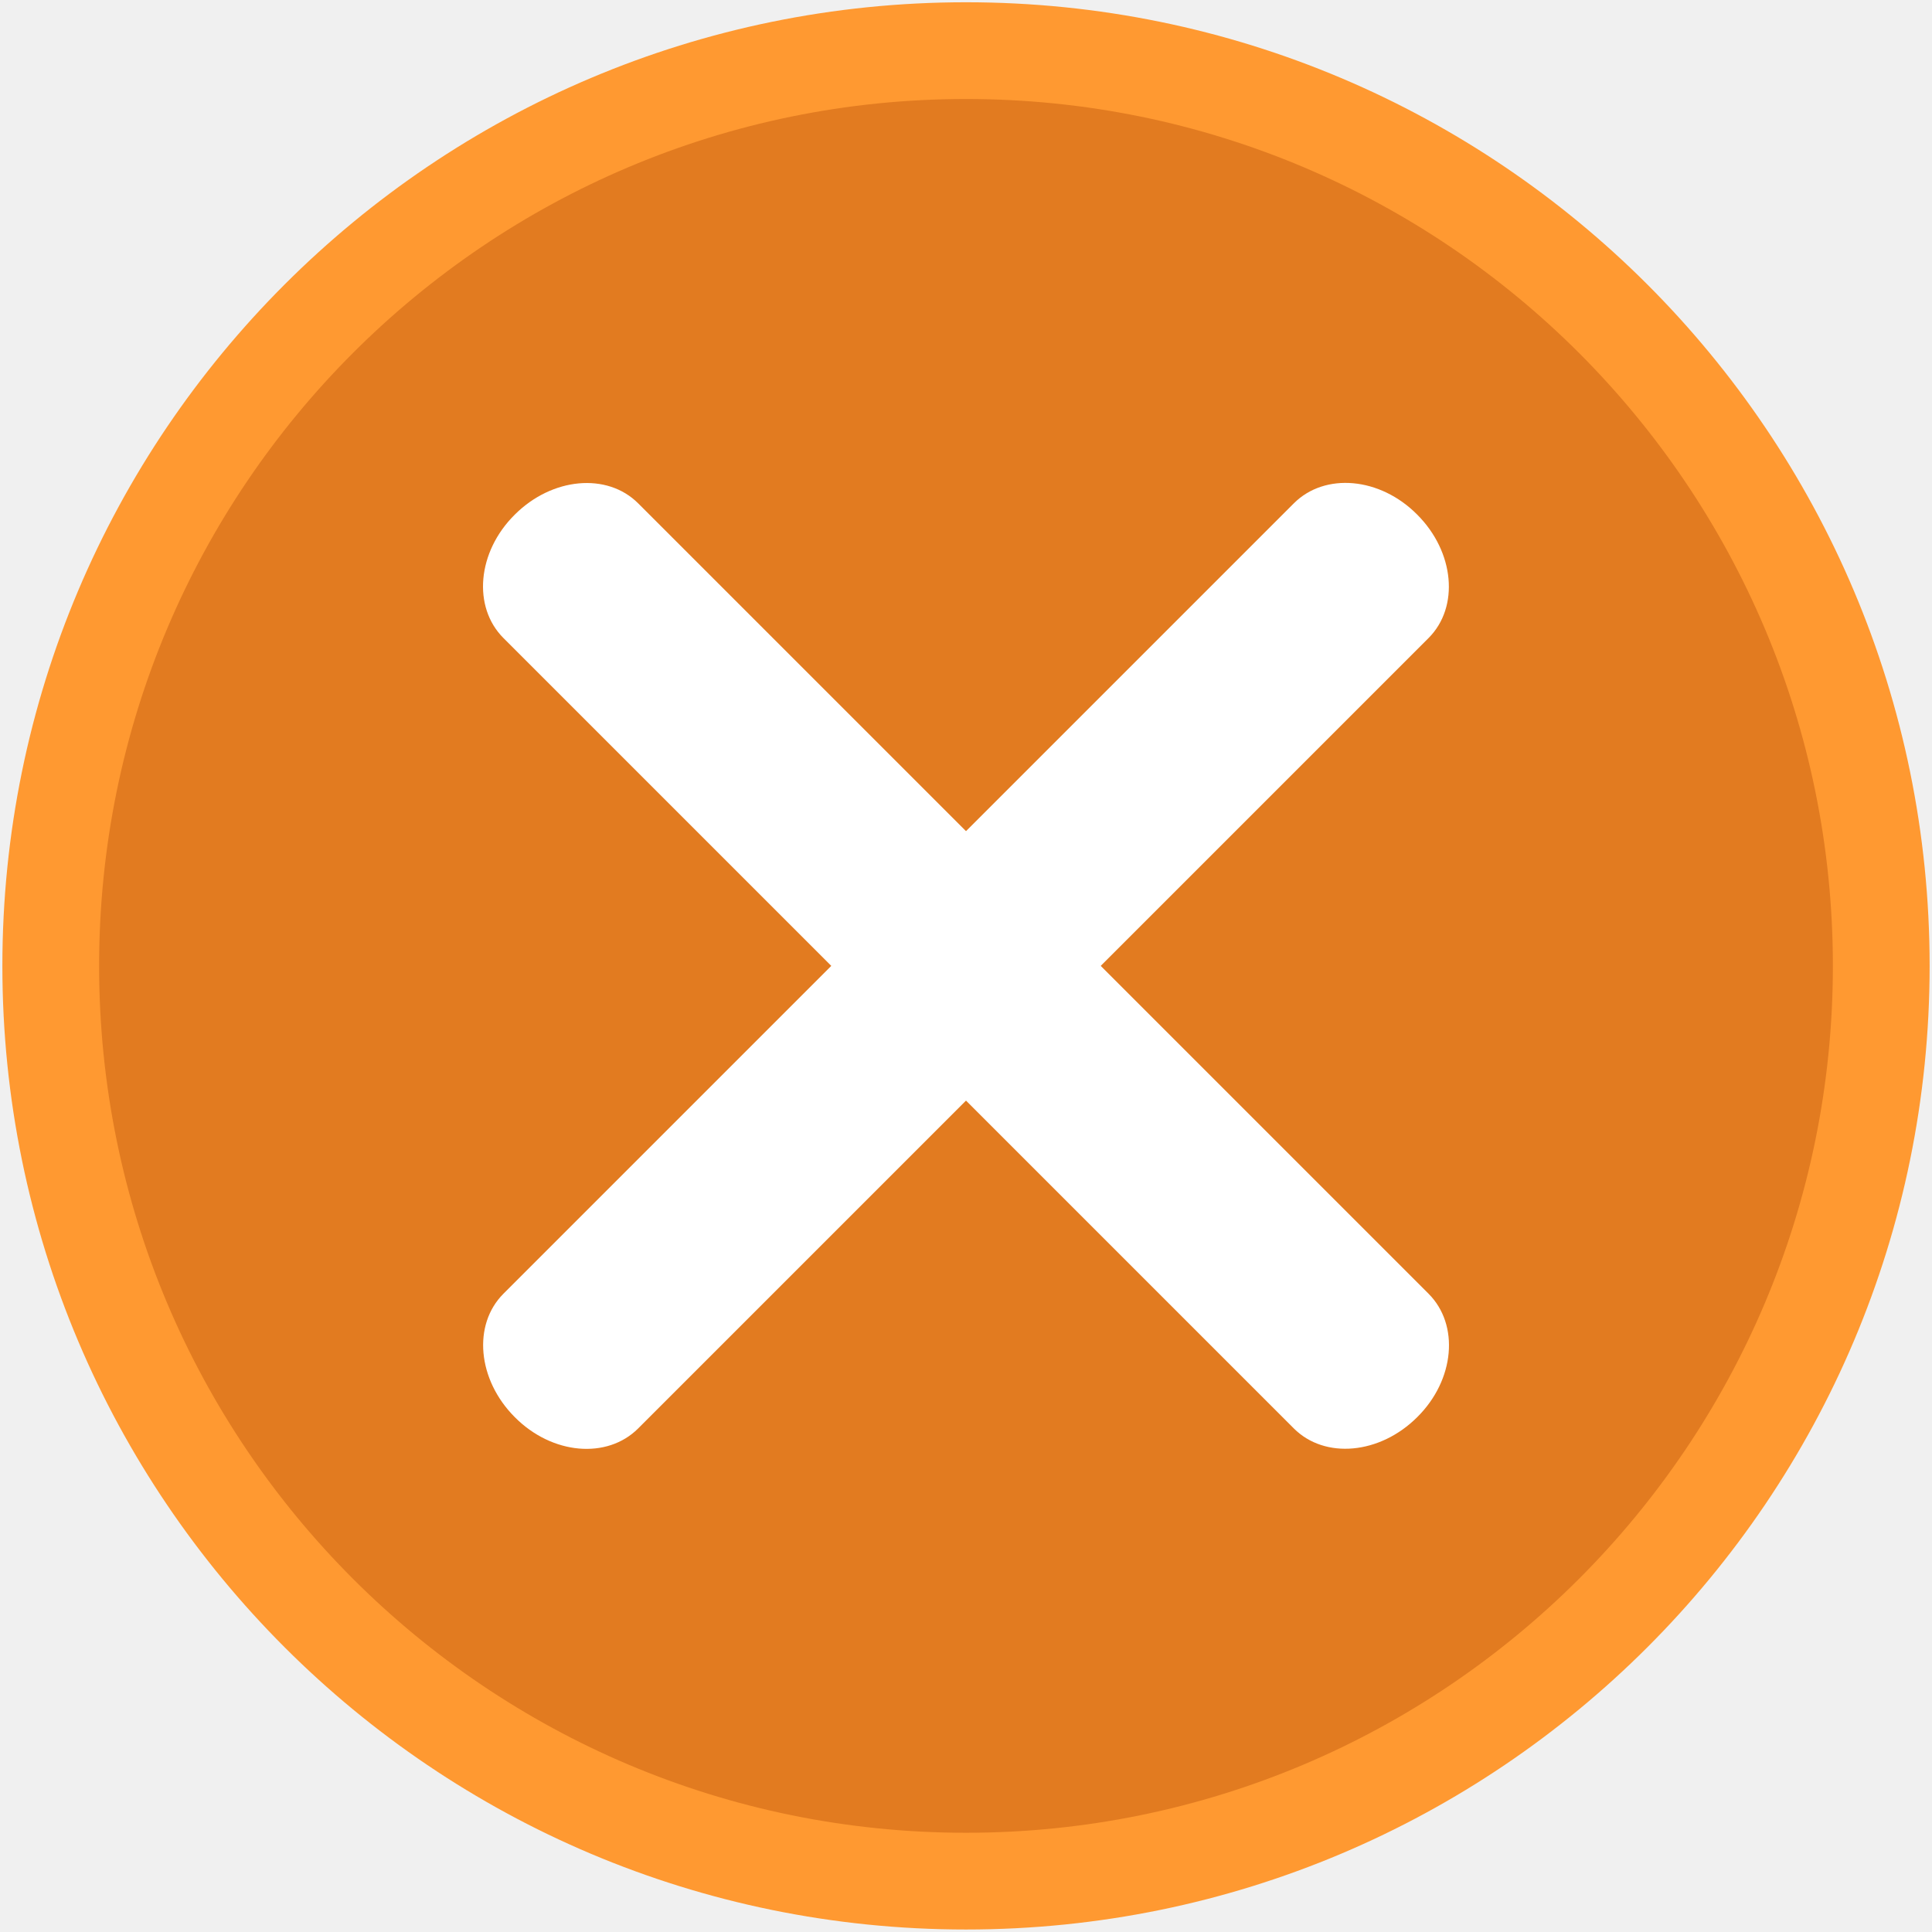
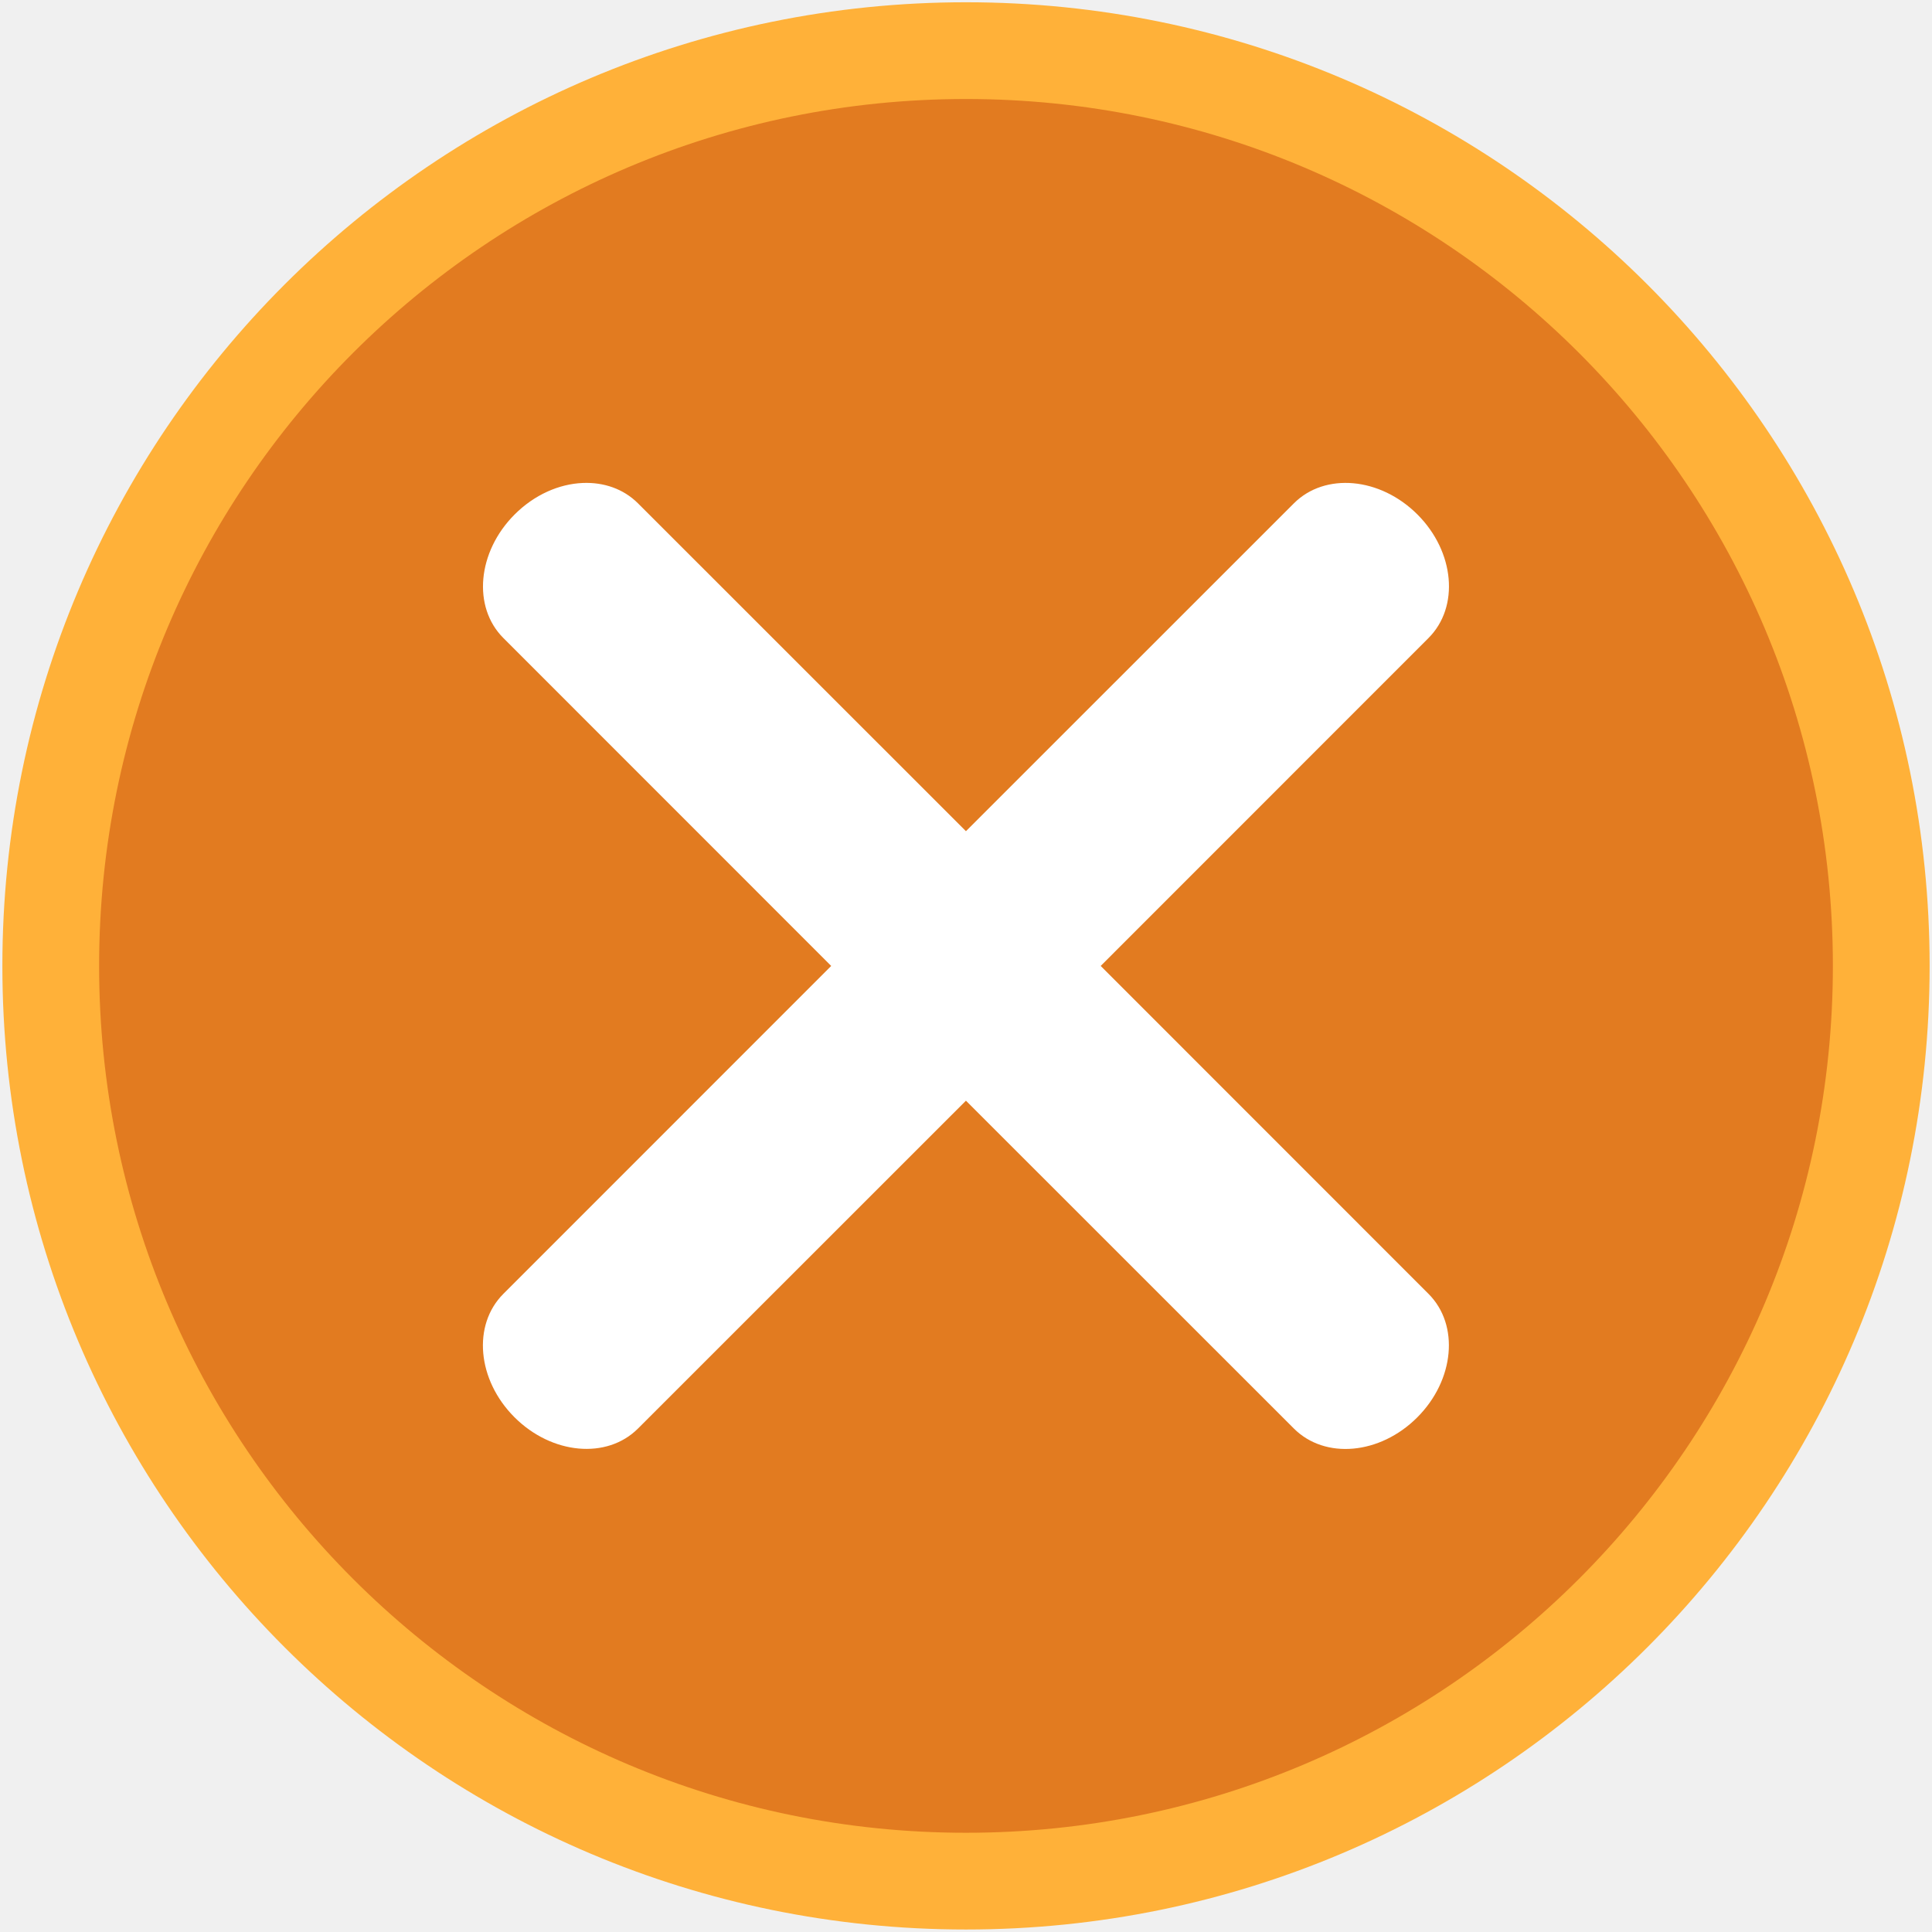
<svg xmlns="http://www.w3.org/2000/svg" id="svg8" version="1.1" viewBox="0 0 5.292 5.292" height="20" width="20">
  <defs id="defs2" />
  <g transform="translate(0,-291.7083)" id="layer1">
-     <circle r="2.507" cy="294.354" cx="2.646" id="path815" style="opacity:1;fill:#e27b20;fill-opacity:1;stroke:#ff9931;stroke-width:0.265;stroke-linecap:round;stroke-linejoin:miter;stroke-miterlimit:4;stroke-dasharray:none;stroke-opacity:1;paint-order:markers fill stroke" />
-     <path id="rect849-9" d="m 1.748,293.087 2.165,2.165 c 0.085,0.085 0.072,0.236 -0.031,0.338 -0.102,0.102 -0.253,0.116 -0.338,0.031 L 1.379,293.456 c -0.085,-0.085 -0.072,-0.236 0.031,-0.338 0.102,-0.102 0.253,-0.116 0.338,-0.031 z" style="opacity:1;fill:#ffffff;fill-opacity:1;stroke:none;stroke-width:0.332;stroke-linecap:round;stroke-linejoin:miter;stroke-miterlimit:4;stroke-dasharray:none;stroke-opacity:1;paint-order:markers fill stroke" />
-     <path id="rect849-9-9" d="m 3.913,293.456 -2.165,2.165 c -0.085,0.085 -0.236,0.072 -0.338,-0.031 -0.102,-0.102 -0.116,-0.253 -0.031,-0.338 l 2.165,-2.165 c 0.085,-0.085 0.236,-0.072 0.338,0.031 0.102,0.102 0.116,0.253 0.031,0.338 z" style="opacity:1;fill:#ffffff;fill-opacity:1;stroke:none;stroke-width:0.332;stroke-linecap:round;stroke-linejoin:miter;stroke-miterlimit:4;stroke-dasharray:none;stroke-opacity:1;paint-order:markers fill stroke" />
+     <circle r="2.507" cy="294.354" cx="2.646" id="path815" style="opacity:1;fill:#e27b20;fill-opacity:1;stroke:#ffb139;stroke-width:0.265;stroke-linecap:round;stroke-linejoin:miter;stroke-miterlimit:4;stroke-dasharray:none;stroke-opacity:1;paint-order:markers fill stroke" />
+     <path id="rect849-9" style="opacity:1;fill:#ffffff;fill-opacity:1;stroke:none;stroke-width:1.255;stroke-linecap:round;stroke-linejoin:miter;stroke-miterlimit:4;stroke-dasharray:none;stroke-opacity:1;paint-order:markers fill stroke" d="M 6.033 5 C 5.789 5.01 5.533 5.121 5.328 5.326 C 4.942 5.712 4.889 6.283 5.211 6.605 L 8.605 10 L 5.211 13.395 C 4.889 13.717 4.94 14.286 5.326 14.672 C 5.712 15.058 6.283 15.111 6.605 14.789 L 10 11.395 L 13.395 14.789 C 13.717 15.111 14.286 15.06 14.672 14.674 C 15.058 14.288 15.111 13.717 14.789 13.395 L 11.395 10 L 14.789 6.605 C 15.111 6.283 15.06 5.712 14.674 5.326 C 14.288 4.94 13.717 4.889 13.395 5.211 L 10 8.605 L 6.605 5.211 C 6.454 5.06 6.249 4.991 6.033 5 z " transform="matrix(0.2645833,0,0,0.2645833,0,291.7083)" />
  </g>
</svg>
